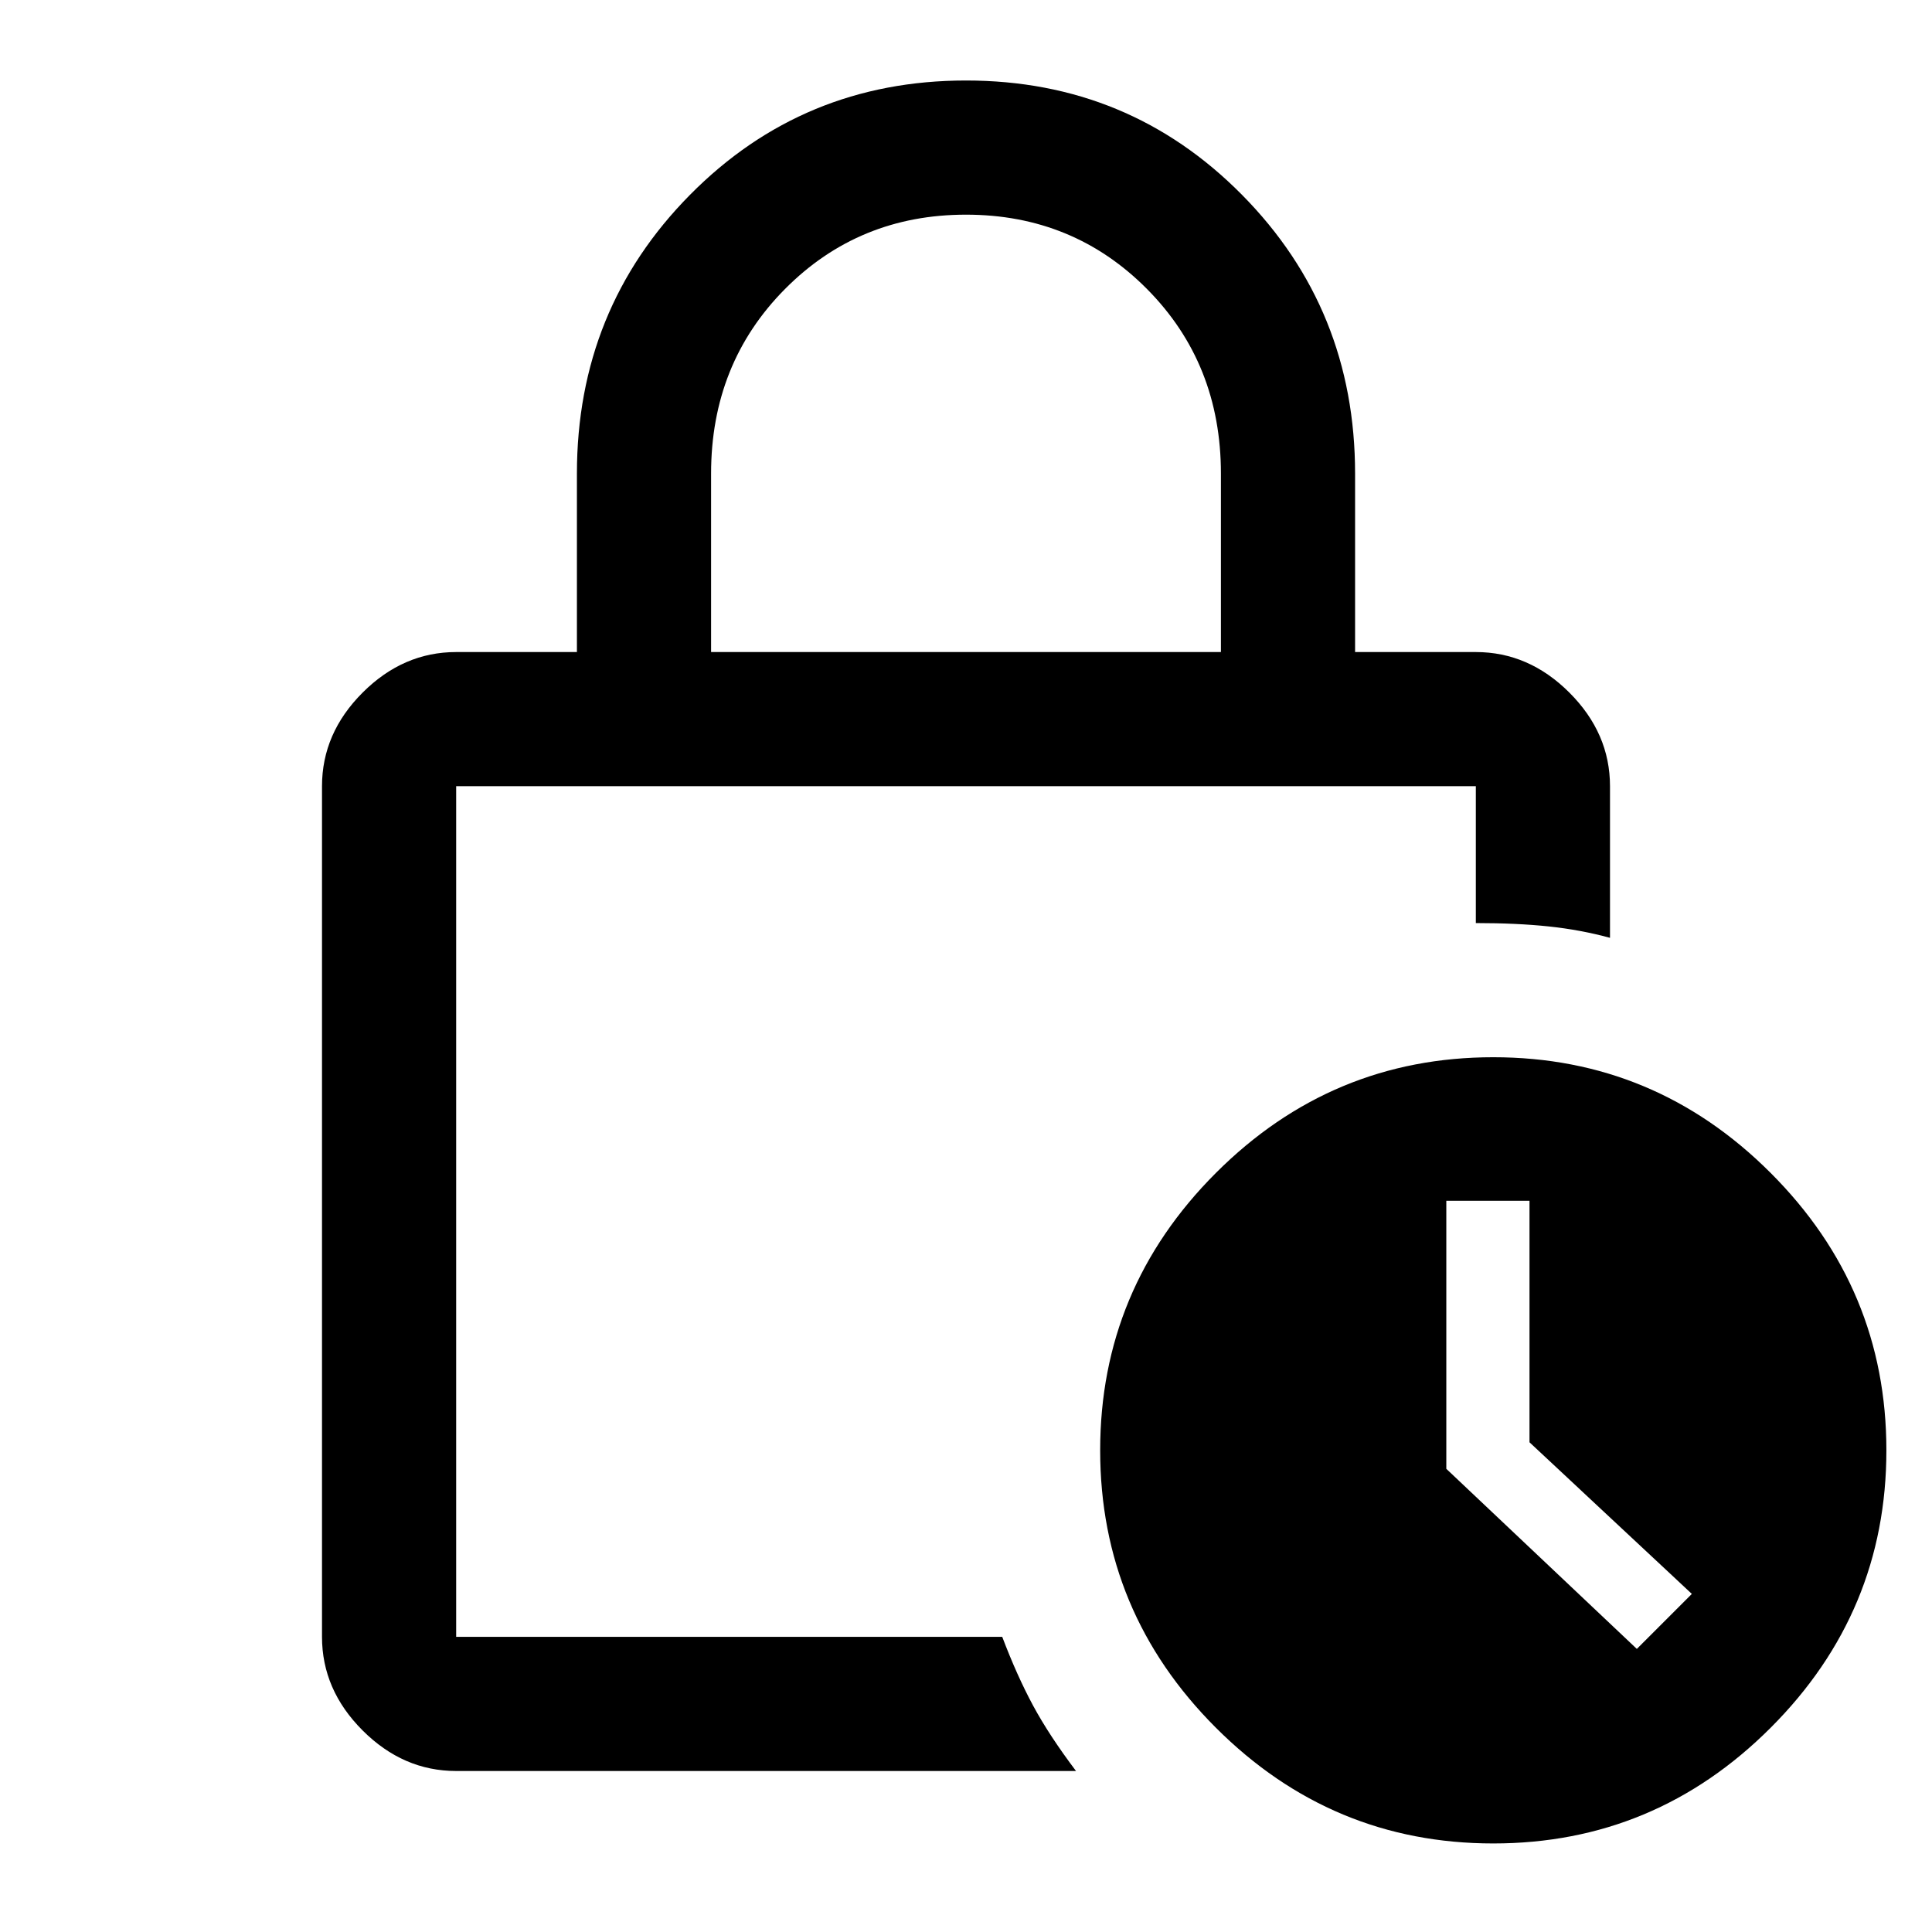
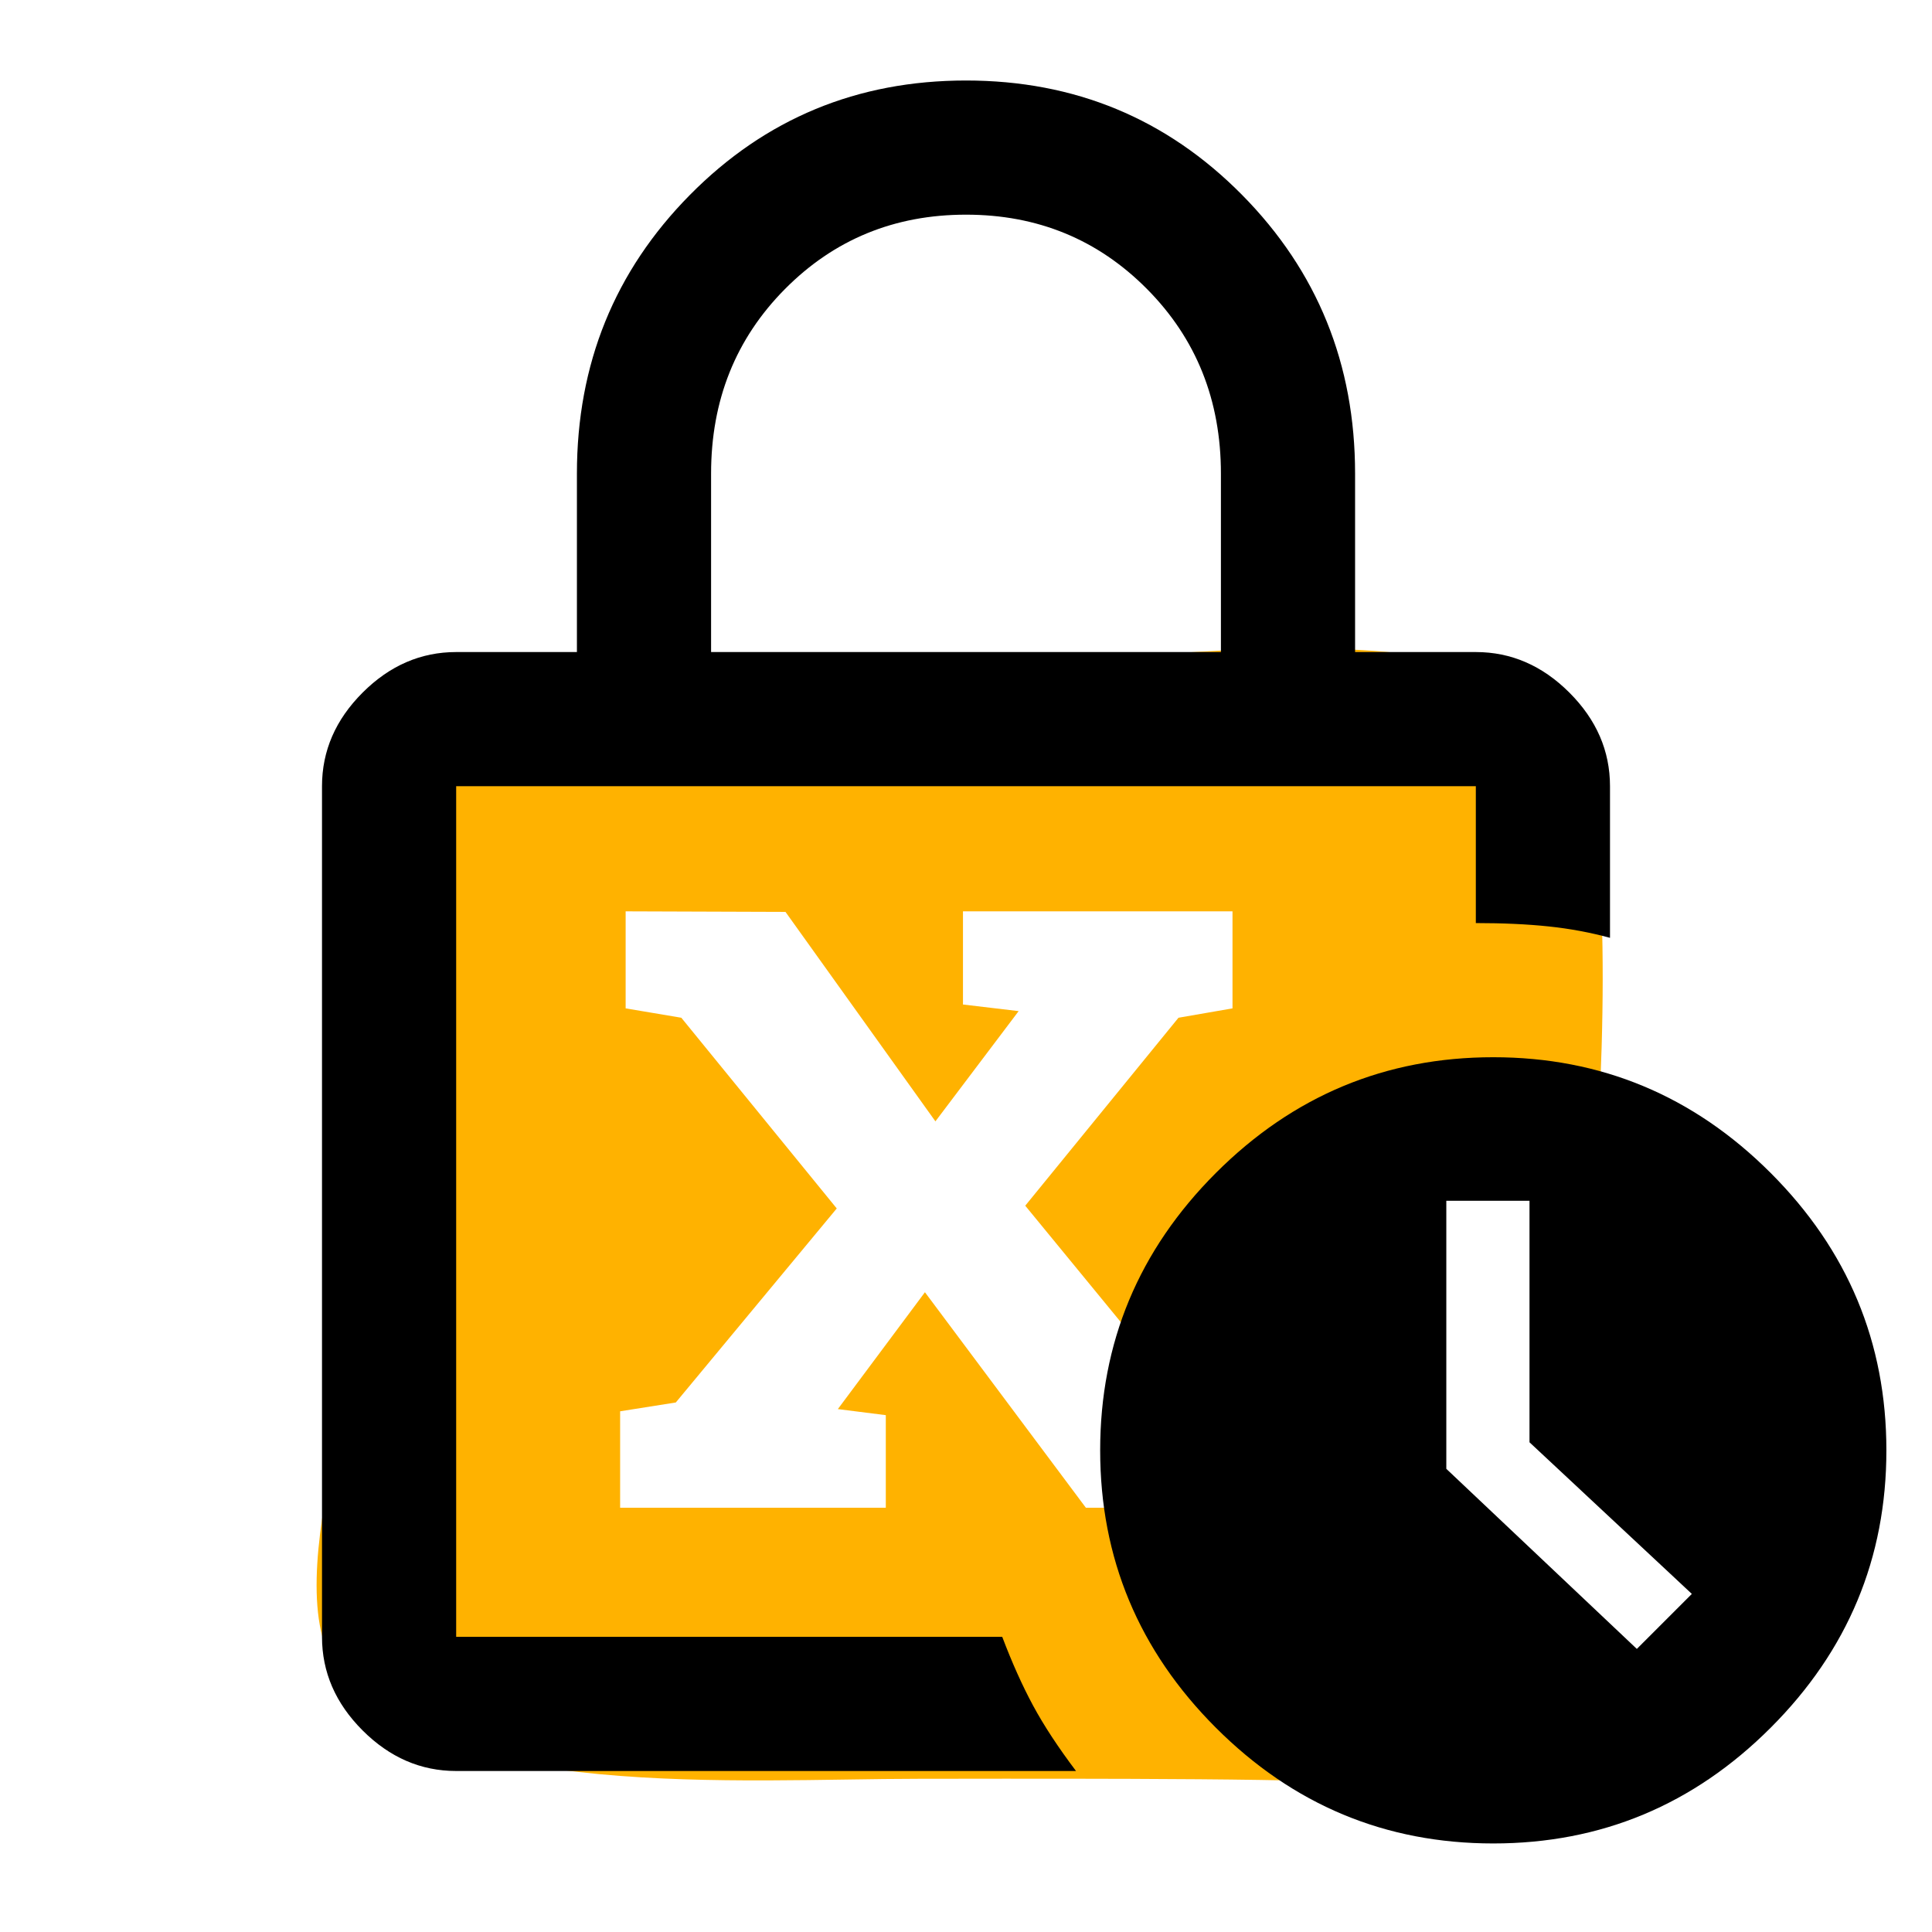
- <svg xmlns="http://www.w3.org/2000/svg" height="40" viewBox="0 -960 960 960" width="40">
-   <path d="M353.333-636h253.334v-88.667q0-54.667-36.667-91.667t-90-37q-53.333 0-90 37t-36.667 91.667V-636ZM534.668-80H226.666q-26.333 0-46.499-20.167Q160-120.333 160-146.666v-422.668q0-26.333 20.167-46.499Q200.333-636 226.666-636h60.001v-88.667q0-81.666 56.166-138.5Q399-920 480-920t137.167 56.833q56.166 56.834 56.166 138.5V-636h60.001q26.333 0 46.499 20.167Q800-595.667 800-569.334V-494q-14.667-4-30.5-5.666-15.833-1.667-36.166-1.667v-68.001H226.666v422.668h271.335q7.334 19.333 15.334 34.166 8 14.833 21.333 32.5Zm207.333 36q-80.334 0-137.834-57.5t-57.5-137.833q0-80.334 57.5-137.834t137.834-57.5q80.333 0 137.833 57.5t57.5 137.834q0 80.333-57.5 137.833T742.001-44Zm71.333-96.667L840.667-168l-80.666-75.333v-120h-41.334v133.184l94.667 89.482ZM226.666-569.334V-146.666v-422.668Z" />
+ <svg xmlns="http://www.w3.org/2000/svg" height="40" viewBox="0 -960 960 960" width="40" version="1.1" id="svg912">
+   <defs id="defs916" />
+   <g id="g2377" transform="matrix(41.27621,0,0,41.27621,-523.2285,-553.6107)">
+     <g transform="matrix(0.1014816,0,0,0.1014816,17.09101,-1.814366)" id="g16">
+       <path d="M 65.419,0.361 C 45.375,0.361 10.667,-4.316 -1.014,10.154 -9.841,21.089 1.699,48.934 1.699,64.081 1.699,78.436 -11.356,108.515 -3.346,119.169 8.281,134.632 44.583,131.871 65.419,131.871 c 7.369,0 43.336,-0.132 50.284,0.452 0,0 8.178,-48.65 8.178,-76.472 2.816,-6.847 20.754,21.053 22.01,1.802 1.46,-22.376 0.951,-45.43 -3.651,-51.261 C 130.572,-8.395 85.717,0.361 65.419,0.361 Z m -34.705,28.607 18.962,0.066 17.785,24.847 9.873,-13.077 -6.604,-0.784 v -11.05 h 31.973 v 11.508 l -6.408,1.112 -18.177,22.296 19.158,23.343 6.67,1.046 v 11.443 h -18.635 l -19.093,-25.566 -10.331,13.862 5.689,0.719 v 10.985 h -31.516 v -11.443 l 6.604,-1.046 19.093,-23.016 -18.439,-22.623 -6.604,-1.112 z" fill="#ffb200" stroke="#000000" stroke-dasharray="0, 6.182" stroke-linejoin="bevel" stroke-miterlimit="4.1" stroke-opacity="0.253" stroke-width="0.562" id="path14" />
+     </g>
+   </g>
+   <path d="M353.333-636h253.334v-88.667q0-54.667-36.667-91.667t-90-37q-53.333 0-90 37t-36.667 91.667V-636ZM534.668-80H226.666q-26.333 0-46.499-20.167Q160-120.333 160-146.666v-422.668q0-26.333 20.167-46.499Q200.333-636 226.666-636h60.001v-88.667q0-81.666 56.166-138.5Q399-920 480-920t137.167 56.833q56.166 56.834 56.166 138.5V-636h60.001q26.333 0 46.499 20.167Q800-595.667 800-569.334V-494q-14.667-4-30.5-5.666-15.833-1.667-36.166-1.667v-68.001H226.666v422.668h271.335q7.334 19.333 15.334 34.166 8 14.833 21.333 32.5Zm207.333 36q-80.334 0-137.834-57.5t-57.5-137.833q0-80.334 57.5-137.834t137.834-57.5q80.333 0 137.833 57.5t57.5 137.834q0 80.333-57.5 137.833T742.001-44Zm71.333-96.667L840.667-168l-80.666-75.333v-120h-41.334v133.184l94.667 89.482ZM226.666-569.334V-146.666v-422.668Z" id="path910" />
</svg>
